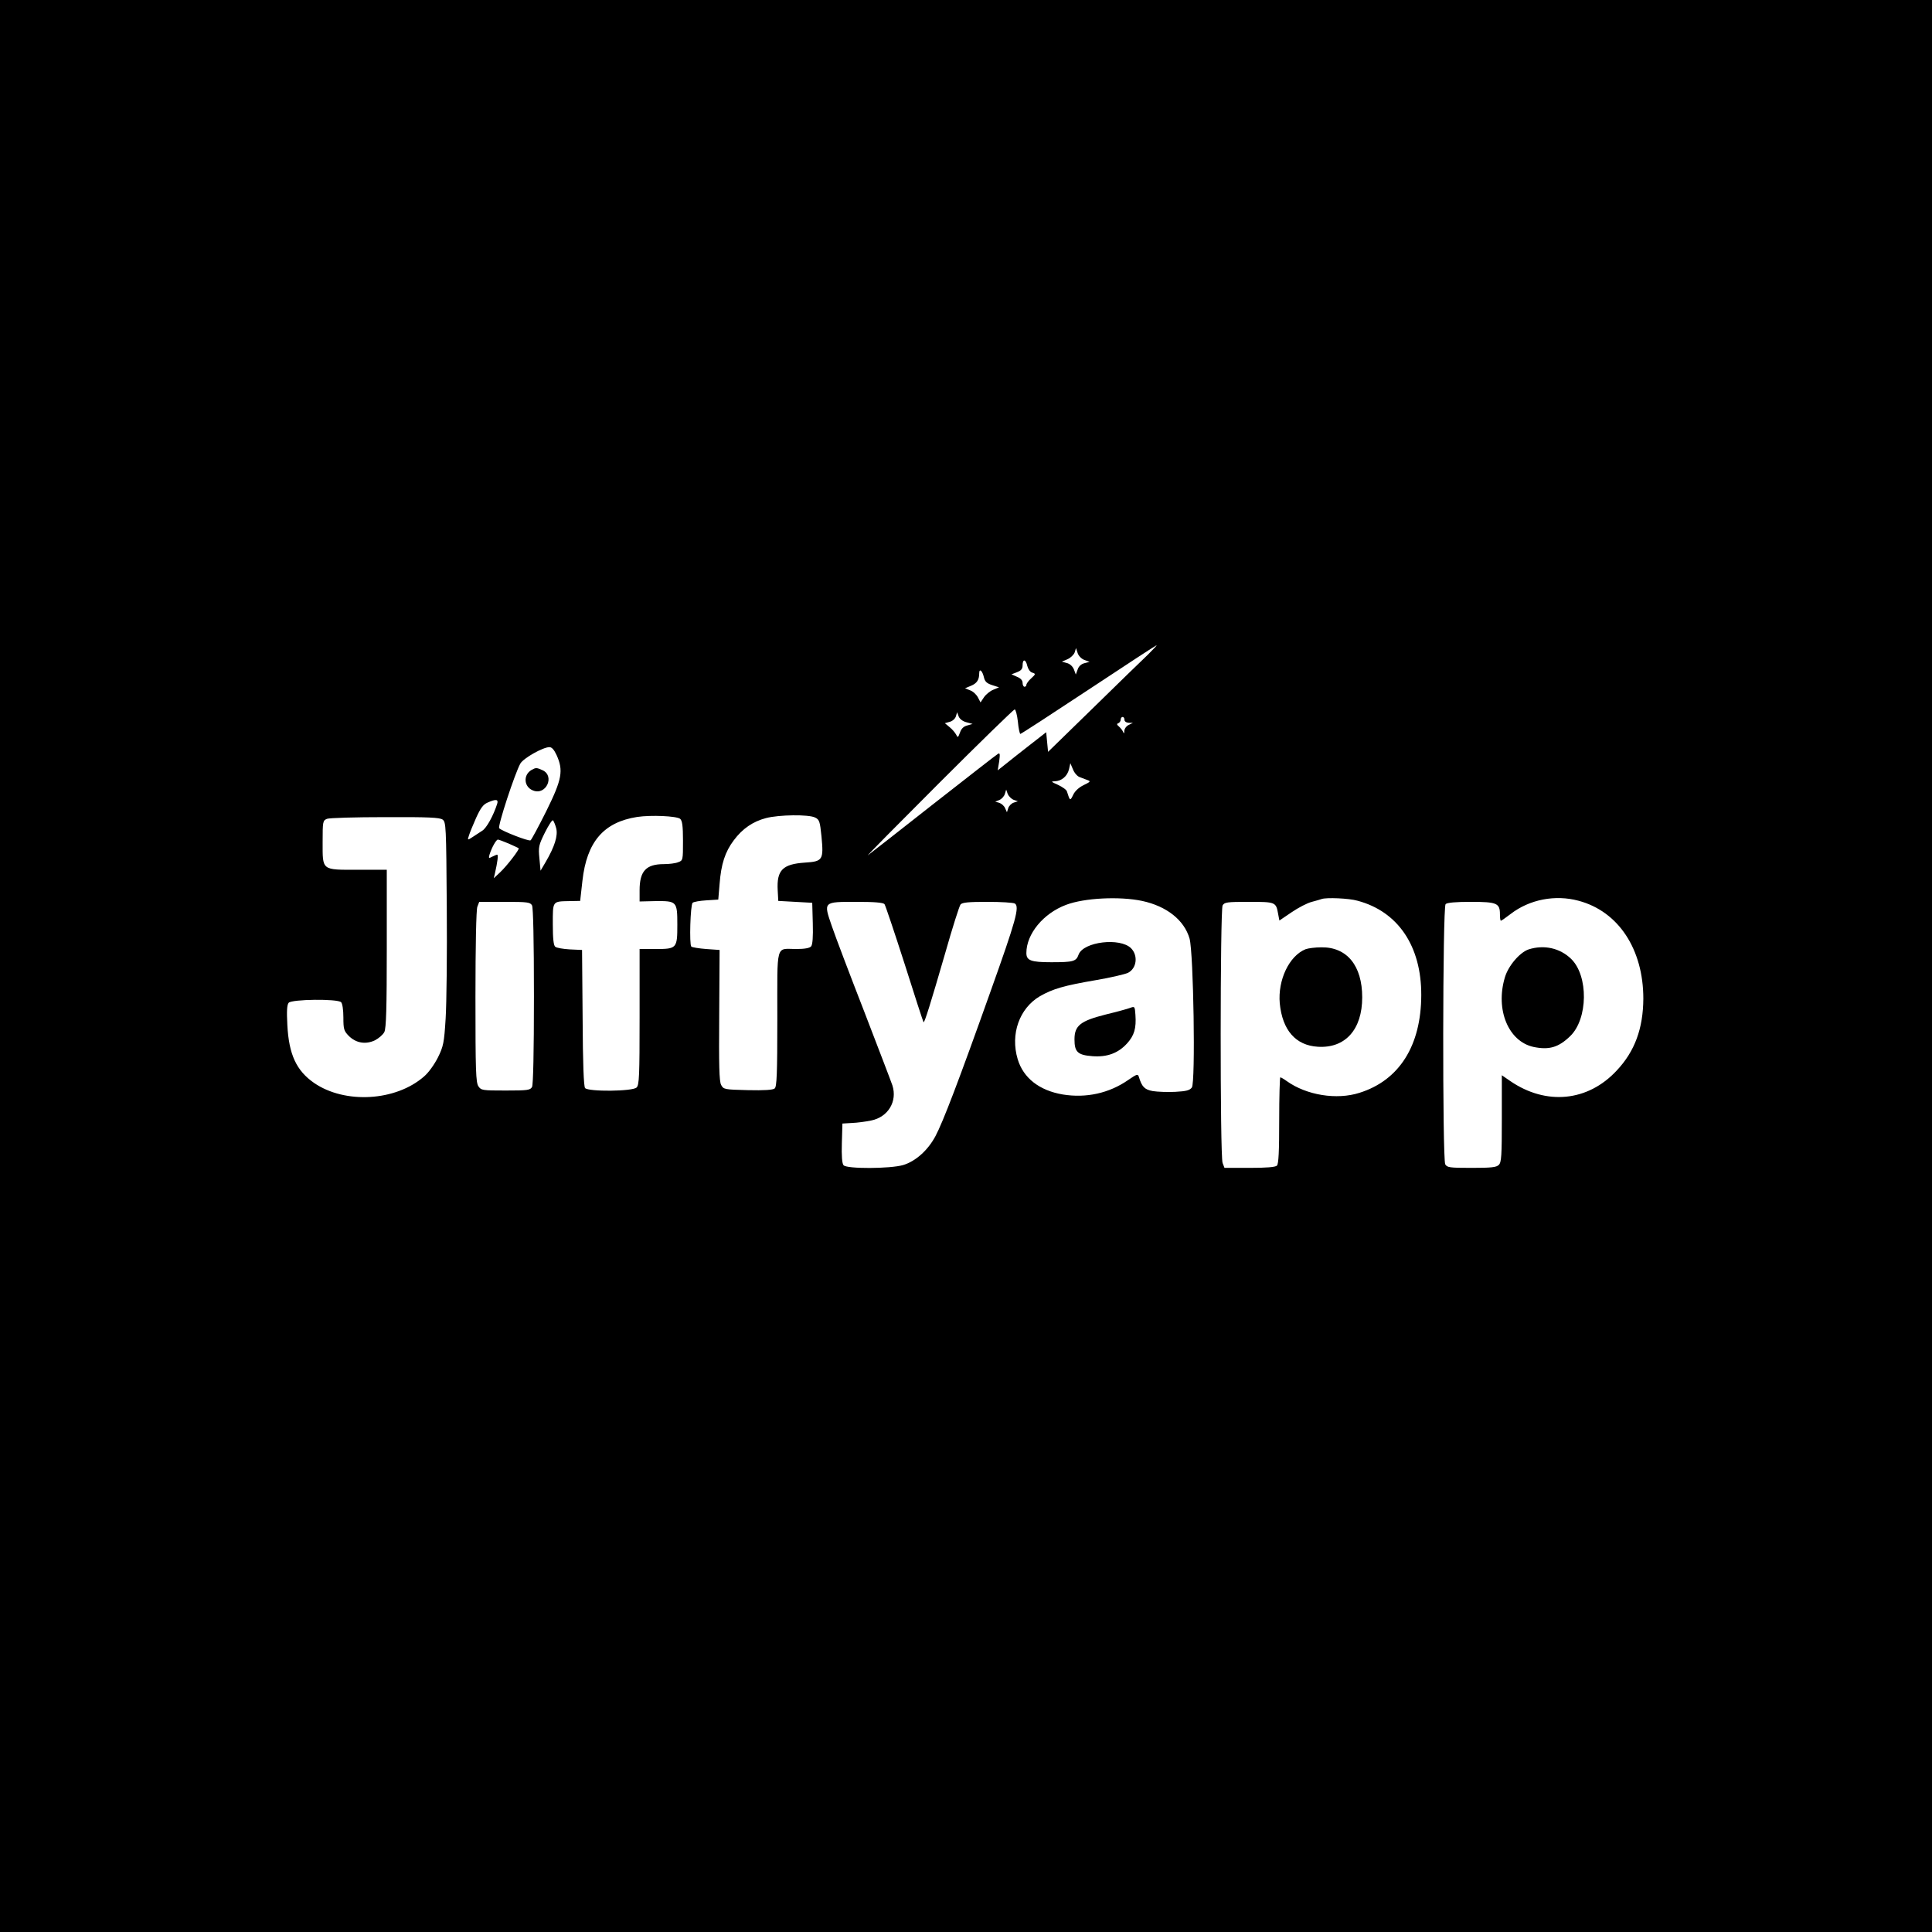
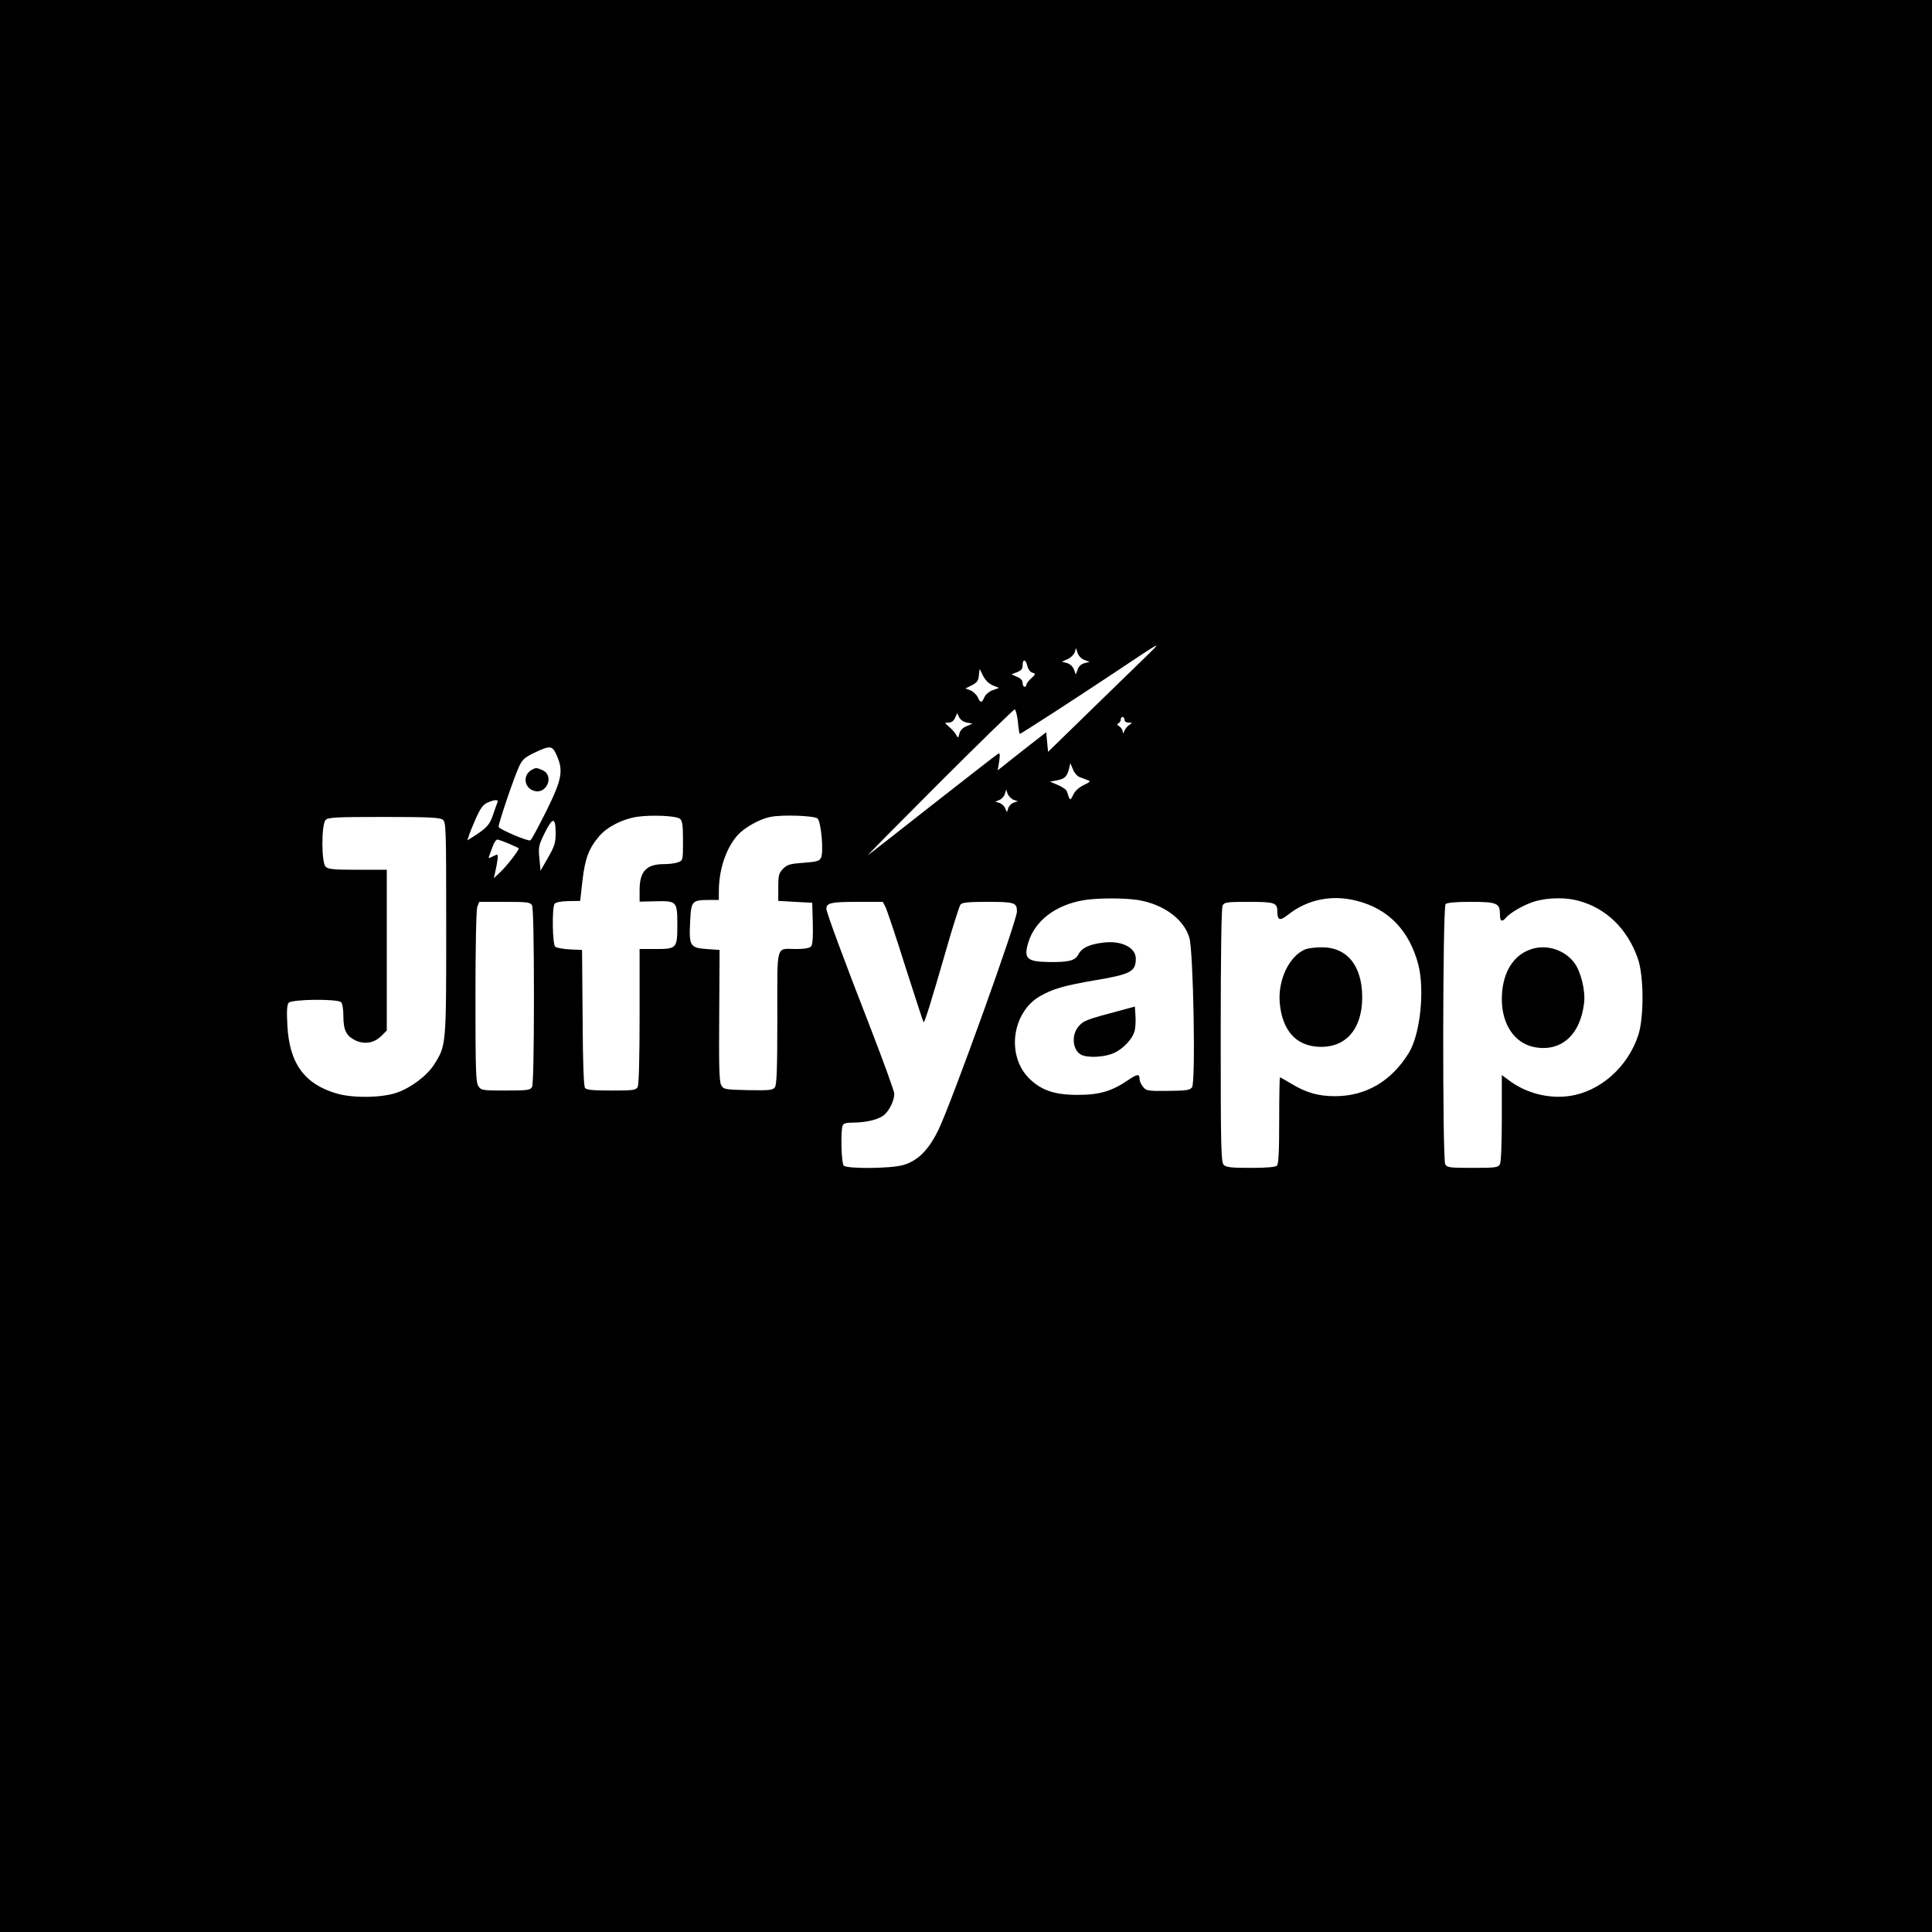
<svg xmlns="http://www.w3.org/2000/svg" version="1.0" width="1024" height="1024" viewBox="0 0 1024 1024" preserveAspectRatio="xMidYMid meet">
  <g transform="translate(0,1024) scale(0.1,-0.1)" fill="#000000" stroke="none">
-     <path d="M0 5120 l0 -5120 5120 0 5120 0 0 5120 0 5120 -5120 0 -5120 0 0 -5120z m6085 1651 c-28 -26 -158 -153 -290 -282 l-240 -234 -5 52 -5 52 -86 -67 c-47 -37 -105 -82 -128 -101 l-43 -34 8 48 c5 39 4 46 -7 39 -8 -4 -162 -125 -344 -267 -181 -143 -337 -264 -345 -270 -8 -5 161 166 377 382 215 215 396 391 401 391 5 0 13 -29 17 -65 3 -36 10 -65 13 -65 4 0 167 106 362 235 195 129 357 235 360 235 3 0 -18 -22 -45 -49z m-337 -29 l27 -10 -27 -7 c-17 -4 -31 -17 -36 -33 l-10 -27 -10 27 c-7 17 -22 30 -38 34 l-26 7 30 13 c16 7 33 23 38 36 l7 23 9 -27 c5 -15 21 -31 36 -36z m-303 -32 c4 -16 15 -32 26 -35 19 -6 19 -8 -5 -30 -15 -13 -26 -29 -26 -35 0 -5 -4 -10 -10 -10 -5 0 -10 9 -10 20 0 14 -10 25 -30 33 l-29 13 29 11 c23 9 30 18 30 37 0 35 17 33 25 -4z m-230 -60 c5 -22 15 -32 43 -41 l37 -12 -31 -13 c-17 -7 -39 -25 -49 -40 l-18 -27 -14 27 c-8 15 -26 32 -41 37 l-27 11 31 13 c32 13 44 32 44 66 0 29 17 14 25 -21z m-93 -238 l33 -9 -28 -8 c-20 -5 -32 -17 -39 -38 -10 -27 -12 -28 -20 -11 -6 11 -21 29 -35 40 l-25 21 25 7 c14 3 29 16 33 28 l7 23 8 -22 c5 -13 21 -26 41 -31z m838 13 c0 -9 9 -15 23 -16 l22 0 -22 -11 c-13 -6 -23 -20 -24 -32 0 -14 -2 -16 -6 -6 -3 8 -13 21 -22 29 -12 10 -13 15 -3 18 6 3 12 11 12 19 0 8 5 14 10 14 6 0 10 -7 10 -15z m-3010 -187 c37 -82 29 -128 -54 -296 -41 -82 -79 -153 -84 -156 -10 -6 -149 48 -166 64 -10 9 84 294 112 343 17 29 120 87 154 87 13 0 25 -14 38 -42z m2773 -117 c12 -5 31 -12 42 -16 17 -6 14 -9 -21 -26 -25 -12 -47 -32 -56 -52 -16 -33 -17 -33 -33 18 -2 9 -24 24 -47 35 -37 16 -39 19 -18 19 37 1 67 27 76 64 l7 32 14 -33 c7 -18 23 -37 36 -41z m-351 -120 l23 -8 -22 -7 c-12 -4 -25 -17 -29 -29 l-7 -22 -10 22 c-5 12 -19 24 -31 28 l-21 6 22 9 c12 5 25 19 29 32 l7 23 8 -23 c5 -12 19 -26 31 -31z m-2737 -22 c-20 -62 -56 -128 -79 -142 -14 -9 -38 -25 -52 -34 -26 -17 -27 -17 -19 7 4 14 21 56 38 94 24 53 38 72 61 82 45 20 59 18 51 -7z m970 -79 c11 -10 15 -37 15 -116 0 -103 0 -105 -26 -114 -14 -6 -48 -10 -75 -10 -95 0 -129 -37 -129 -139 l0 -59 83 2 c114 1 117 -1 117 -125 0 -126 -3 -129 -116 -129 l-84 0 0 -359 c0 -314 -2 -362 -16 -375 -21 -21 -255 -23 -273 -3 -7 9 -12 128 -13 373 l-3 359 -65 3 c-35 2 -70 8 -77 14 -9 7 -13 43 -13 120 0 124 -3 120 88 122 l57 1 12 107 c23 206 112 310 290 338 74 11 209 5 228 -10z m715 7 c23 -11 26 -21 34 -100 12 -125 7 -133 -88 -139 -118 -8 -150 -40 -144 -147 l3 -56 90 -5 90 -5 3 -109 c2 -71 -1 -113 -9 -122 -8 -9 -33 -14 -79 -14 -110 0 -100 38 -100 -370 0 -293 -3 -360 -14 -369 -9 -8 -56 -11 -142 -9 -126 3 -129 4 -142 28 -10 20 -12 101 -10 370 l2 345 -71 5 c-39 3 -75 9 -79 13 -11 11 -5 220 7 232 5 5 38 11 73 13 l63 4 7 83 c8 105 29 170 75 231 46 62 102 100 171 118 69 18 226 20 260 3z m-1974 -11 c18 -14 19 -32 22 -463 2 -246 -1 -512 -6 -591 -8 -130 -12 -148 -41 -207 -19 -37 -49 -80 -74 -101 -150 -131 -419 -146 -582 -34 -94 65 -134 151 -142 307 -4 75 -2 107 7 118 16 19 259 22 278 3 7 -7 12 -41 12 -81 0 -62 3 -71 28 -97 39 -39 90 -47 139 -24 21 11 43 30 50 44 10 19 13 130 13 443 l0 417 -152 0 c-195 0 -188 -6 -188 147 0 109 1 114 23 123 12 5 151 9 308 9 231 1 289 -2 305 -13z m602 -46 c10 -39 -8 -97 -56 -179 l-27 -46 -6 65 c-6 61 -4 70 29 137 20 40 39 69 43 65 4 -4 12 -23 17 -42z m-252 -81 c27 -12 51 -23 53 -25 6 -5 -64 -96 -100 -129 l-32 -30 6 25 c14 61 19 100 12 100 -3 0 -15 -5 -27 -11 -18 -10 -19 -8 -13 13 12 37 35 78 44 78 5 0 30 -10 57 -21z m3357 -304 c131 -28 224 -102 252 -200 21 -77 32 -763 12 -789 -11 -15 -30 -20 -88 -23 -41 -2 -94 0 -119 4 -44 8 -58 23 -74 76 -5 16 -11 14 -56 -17 -102 -71 -224 -97 -347 -77 -124 21 -209 87 -239 187 -40 133 9 270 118 334 69 39 126 56 296 85 77 13 154 31 171 39 46 24 54 91 16 130 -58 58 -252 35 -278 -33 -13 -37 -28 -41 -145 -41 -108 0 -132 9 -132 49 0 101 90 210 210 255 97 37 284 46 403 21z m1142 1 c215 -57 339 -241 338 -501 -1 -268 -117 -451 -327 -517 -121 -39 -281 -13 -386 62 -15 11 -31 20 -34 20 -3 0 -6 -103 -6 -228 0 -164 -3 -231 -12 -240 -8 -8 -55 -12 -145 -12 l-133 0 -10 26 c-14 36 -13 1339 0 1365 10 17 22 19 139 19 141 0 144 -1 155 -62 l7 -37 65 44 c35 24 83 49 107 55 23 6 47 13 52 15 25 9 145 4 190 -9z m1171 0 c212 -56 344 -257 344 -519 -1 -158 -45 -279 -141 -381 -153 -165 -374 -186 -564 -56 l-45 31 0 -230 c0 -195 -2 -232 -16 -245 -12 -13 -40 -16 -144 -16 -118 0 -130 2 -140 19 -15 30 -14 1363 2 1379 8 8 53 12 134 12 138 0 154 -7 154 -66 0 -19 2 -34 5 -34 3 0 26 16 52 36 100 77 236 103 359 70z m-5546 -25 c6 -13 10 -182 10 -481 0 -299 -4 -468 -10 -481 -10 -17 -22 -19 -140 -19 -122 0 -130 1 -144 22 -14 20 -16 82 -16 475 0 269 4 462 10 477 l10 26 134 0 c124 0 136 -2 146 -19z m1868 7 c5 -7 53 -150 107 -318 53 -168 98 -306 100 -308 5 -5 39 105 115 367 38 134 75 250 81 257 9 11 43 14 143 14 72 0 137 -4 145 -9 26 -17 5 -91 -129 -466 -169 -475 -252 -692 -292 -767 -40 -75 -105 -133 -171 -153 -69 -20 -299 -21 -316 -1 -8 9 -11 50 -9 117 l3 104 50 3 c28 1 73 7 102 13 90 18 140 101 113 186 -7 21 -75 198 -150 393 -76 195 -153 398 -171 451 -45 131 -47 129 131 129 98 0 140 -4 148 -12z" />
+     <path d="M0 5120 l0 -5120 5120 0 5120 0 0 5120 0 5120 -5120 0 -5120 0 0 -5120z m6080 1646 c-30 -29 -161 -156 -290 -282 l-235 -229 -5 52 -5 52 -86 -67 c-47 -37 -105 -82 -128 -101 l-43 -34 8 48 c5 39 4 46 -7 39 -8 -4 -162 -125 -344 -267 -181 -143 -337 -264 -345 -270 -8 -5 161 166 377 382 215 215 396 391 401 391 5 0 13 -29 17 -65 3 -36 8 -65 10 -65 6 0 310 197 496 321 266 177 259 174 179 95z m-332 -24 l27 -10 -27 -7 c-17 -4 -31 -17 -36 -33 l-10 -27 -10 27 c-7 17 -22 30 -38 34 l-26 7 30 13 c16 7 33 23 38 36 l7 23 9 -27 c5 -15 21 -31 36 -36z m-303 -32 c4 -16 15 -32 26 -35 19 -6 19 -8 -5 -30 -15 -13 -26 -29 -26 -35 0 -5 -4 -10 -10 -10 -5 0 -10 9 -10 20 0 14 -10 25 -30 33 l-29 13 29 11 c23 9 30 18 30 37 0 35 17 33 25 -4z m-182 -103 l32 -13 -33 -12 c-18 -6 -37 -22 -44 -36 -14 -33 -22 -33 -36 -1 -7 14 -24 30 -39 36 l-26 10 34 17 c27 14 35 24 37 52 l4 35 19 -38 c12 -23 32 -42 52 -50z m-138 -197 l30 -5 -32 -14 c-20 -8 -34 -22 -38 -39 -6 -25 -7 -26 -17 -7 -6 11 -22 30 -37 42 -26 23 -26 23 -3 23 14 0 27 9 34 25 l11 25 11 -22 c7 -14 24 -25 41 -28z m835 15 c0 -9 9 -15 23 -15 20 -1 20 -1 4 -11 -10 -6 -22 -20 -27 -32 -7 -17 -9 -18 -9 -5 -1 9 -9 22 -18 28 -13 8 -14 13 -5 16 6 3 12 12 12 20 0 8 5 14 10 14 6 0 10 -7 10 -15z m-3010 -187 c37 -82 29 -128 -54 -296 -41 -82 -79 -153 -85 -156 -11 -7 -164 58 -168 71 -4 12 82 265 109 322 17 36 31 48 82 72 82 39 93 38 116 -13z m2773 -117 c12 -5 31 -12 42 -16 17 -6 14 -9 -21 -26 -25 -12 -47 -32 -56 -52 -16 -33 -17 -33 -33 18 -2 9 -24 24 -47 34 l-43 18 37 7 c41 8 53 19 64 61 l7 30 14 -33 c7 -18 23 -37 36 -41z m-351 -120 l23 -8 -22 -7 c-12 -4 -25 -17 -29 -29 l-7 -22 -10 22 c-5 12 -19 24 -31 28 l-21 6 22 9 c12 5 25 19 29 32 l7 23 8 -23 c5 -12 19 -26 31 -31z m-2735 -13 c-3 -7 -14 -37 -24 -67 -17 -52 -33 -70 -107 -117 l-29 -18 8 24 c4 14 21 56 38 94 24 53 38 72 61 82 39 17 59 17 53 2z m967 -88 c13 -10 16 -35 16 -116 0 -103 0 -105 -26 -114 -14 -6 -47 -10 -74 -10 -94 0 -130 -38 -130 -138 l0 -61 83 2 c114 3 117 0 117 -124 0 -126 -3 -129 -116 -129 l-84 0 0 -356 c0 -226 -4 -362 -10 -375 -10 -17 -22 -19 -139 -19 -95 0 -131 3 -140 13 -7 9 -12 128 -13 373 l-3 359 -65 3 c-35 2 -70 8 -77 14 -15 12 -18 204 -4 227 5 8 31 14 72 15 l64 1 12 106 c13 117 34 173 89 237 42 50 126 92 202 103 80 11 208 5 226 -11z m729 2 c19 -16 34 -180 18 -209 -8 -17 -24 -21 -92 -26 -71 -5 -85 -9 -108 -31 -23 -24 -26 -34 -26 -99 l0 -72 90 -5 90 -5 3 -109 c2 -71 -1 -113 -9 -122 -8 -9 -33 -14 -79 -14 -110 0 -100 37 -100 -364 0 -267 -3 -356 -13 -369 -11 -15 -29 -17 -142 -15 -127 3 -130 4 -143 28 -10 19 -12 102 -10 370 l2 345 -69 5 c-88 6 -94 17 -87 148 5 107 10 112 103 112 l49 0 0 43 c0 118 37 229 99 300 36 40 115 85 173 97 61 13 232 7 251 -8z m-1987 -6 c18 -14 19 -32 19 -578 0 -621 0 -619 -64 -720 -37 -59 -122 -123 -197 -149 -78 -28 -233 -30 -319 -5 -172 50 -252 161 -262 363 -4 75 -2 107 7 118 16 19 259 22 278 3 7 -7 12 -39 12 -73 0 -75 15 -105 63 -129 49 -23 100 -15 139 24 l28 28 0 426 0 426 -154 0 c-127 0 -157 3 -170 16 -23 23 -23 225 0 248 13 14 55 16 308 16 237 0 296 -3 312 -14z m599 -74 c0 -48 -6 -68 -40 -127 l-40 -70 -6 65 c-6 61 -4 70 29 137 42 84 57 83 57 -5z m-249 -53 c27 -12 51 -23 53 -25 6 -5 -64 -96 -100 -129 l-32 -30 6 25 c14 61 19 100 12 100 -3 0 -16 -5 -27 -11 -17 -9 -20 -9 -16 2 3 8 11 31 19 52 7 20 18 37 25 37 6 0 33 -10 60 -21z m3334 -299 c136 -22 245 -101 274 -201 21 -70 34 -767 14 -792 -11 -15 -30 -18 -127 -19 -107 -1 -116 0 -133 22 -10 12 -18 30 -18 39 0 31 -11 30 -61 -4 -85 -58 -151 -78 -264 -78 -124 -1 -197 24 -261 88 -121 121 -90 349 58 435 69 39 126 56 296 85 185 31 212 46 212 114 0 59 -76 97 -172 85 -75 -9 -114 -28 -132 -62 -17 -34 -51 -42 -156 -41 -118 2 -135 18 -110 103 35 116 145 200 295 225 72 12 210 12 285 1z m1163 -5 c167 -43 276 -157 324 -336 35 -135 11 -369 -49 -468 -92 -151 -228 -231 -392 -231 -88 0 -152 18 -230 65 -32 19 -60 35 -62 35 -2 0 -4 -103 -4 -228 0 -164 -3 -231 -12 -240 -8 -8 -54 -12 -139 -12 -103 0 -131 3 -143 16 -14 14 -16 90 -16 685 0 443 4 677 10 690 10 17 22 19 138 19 137 0 152 -5 152 -49 0 -49 13 -54 56 -20 103 82 234 109 367 74z m1172 1 c148 -39 261 -149 316 -307 32 -90 33 -313 2 -406 -56 -170 -203 -299 -365 -322 -113 -16 -233 16 -323 85 l-35 26 0 -226 c0 -138 -4 -235 -10 -247 -10 -17 -22 -19 -145 -19 -123 0 -135 2 -145 19 -15 30 -14 1363 2 1379 8 8 53 12 134 12 138 0 154 -7 154 -66 0 -36 10 -43 30 -20 23 29 107 76 160 90 70 19 161 20 225 2z m-5545 -25 c6 -13 10 -182 10 -481 0 -299 -4 -468 -10 -481 -10 -17 -22 -19 -140 -19 -122 0 -130 1 -144 22 -14 20 -16 82 -16 475 0 269 4 462 10 477 l10 26 134 0 c124 0 136 -2 146 -19z m1873 -8 c8 -16 56 -158 106 -318 51 -159 94 -291 96 -293 5 -5 39 104 115 367 38 134 75 250 81 257 9 11 44 14 143 14 143 0 156 -4 156 -51 0 -51 -344 -1006 -415 -1155 -52 -108 -109 -166 -188 -189 -64 -19 -297 -21 -315 -3 -13 13 -17 183 -6 212 4 12 20 16 58 16 72 1 137 17 165 43 27 25 51 76 51 110 0 13 -57 169 -126 348 -145 372 -234 614 -234 632 0 31 24 37 162 37 l137 0 14 -27z" />
    <path d="M2817 6159 c-46 -27 -40 -91 9 -109 69 -27 116 78 49 108 -31 14 -35 14 -58 1z" />
-     <path d="M5990 4898 c-13 -5 -71 -21 -129 -35 -135 -34 -166 -59 -166 -132 0 -67 17 -83 95 -89 78 -6 137 16 184 68 38 42 49 80 44 151 -3 45 -4 46 -28 37z" />
+     <path d="M5930 4882 c-173 -46 -188 -52 -214 -83 -39 -46 -31 -125 14 -149 33 -18 124 -14 172 8 53 23 105 80 113 124 4 18 5 53 3 78 l-3 45 -85 -23z" />
    <path d="M6920 5209 c-87 -35 -148 -163 -137 -287 14 -142 84 -223 202 -230 145 -9 235 91 235 262 0 168 -81 267 -217 265 -32 0 -69 -5 -83 -10z" />
-     <path d="M8102 5208 c-47 -16 -108 -87 -126 -149 -51 -171 19 -339 152 -368 82 -17 132 -3 194 57 95 91 98 320 5 410 -59 57 -143 76 -225 50z" />
+     <path d="M8095 5201 c-86 -38 -135 -133 -135 -257 0 -132 66 -231 168 -253 143 -30 248 61 268 233 8 67 -18 170 -54 216 -59 74 -163 100 -247 61z" />
  </g>
</svg>
